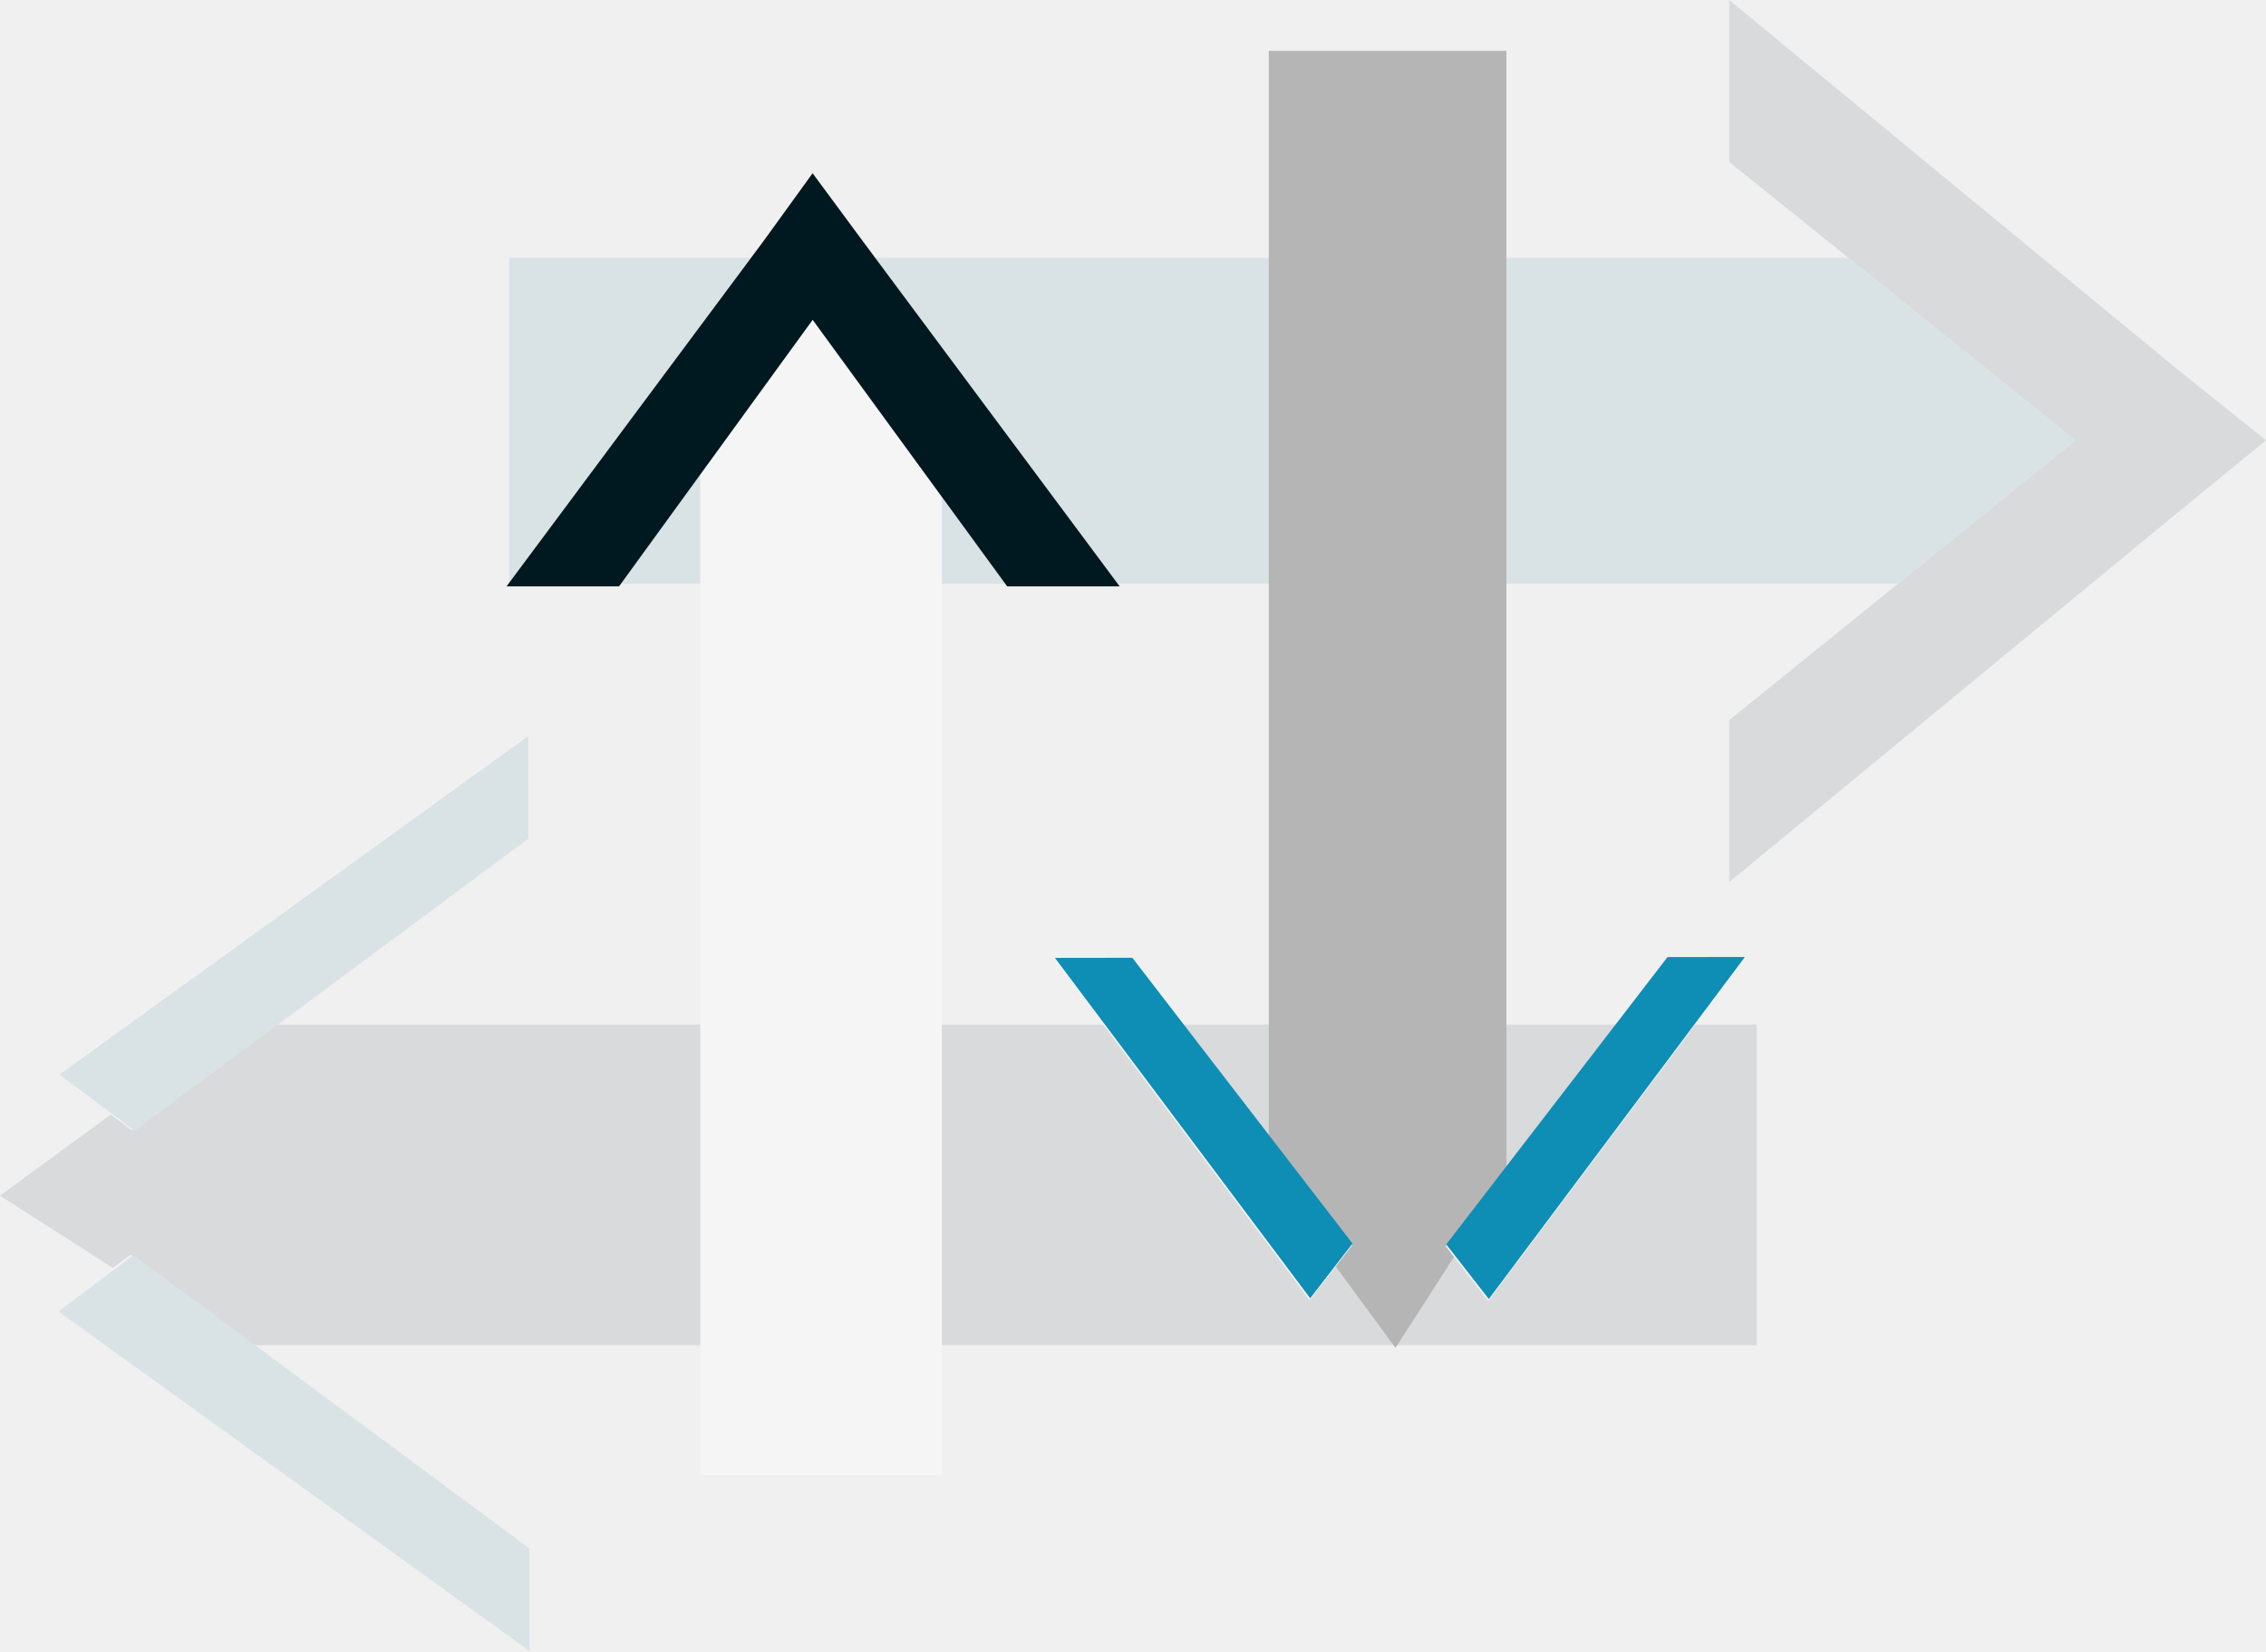
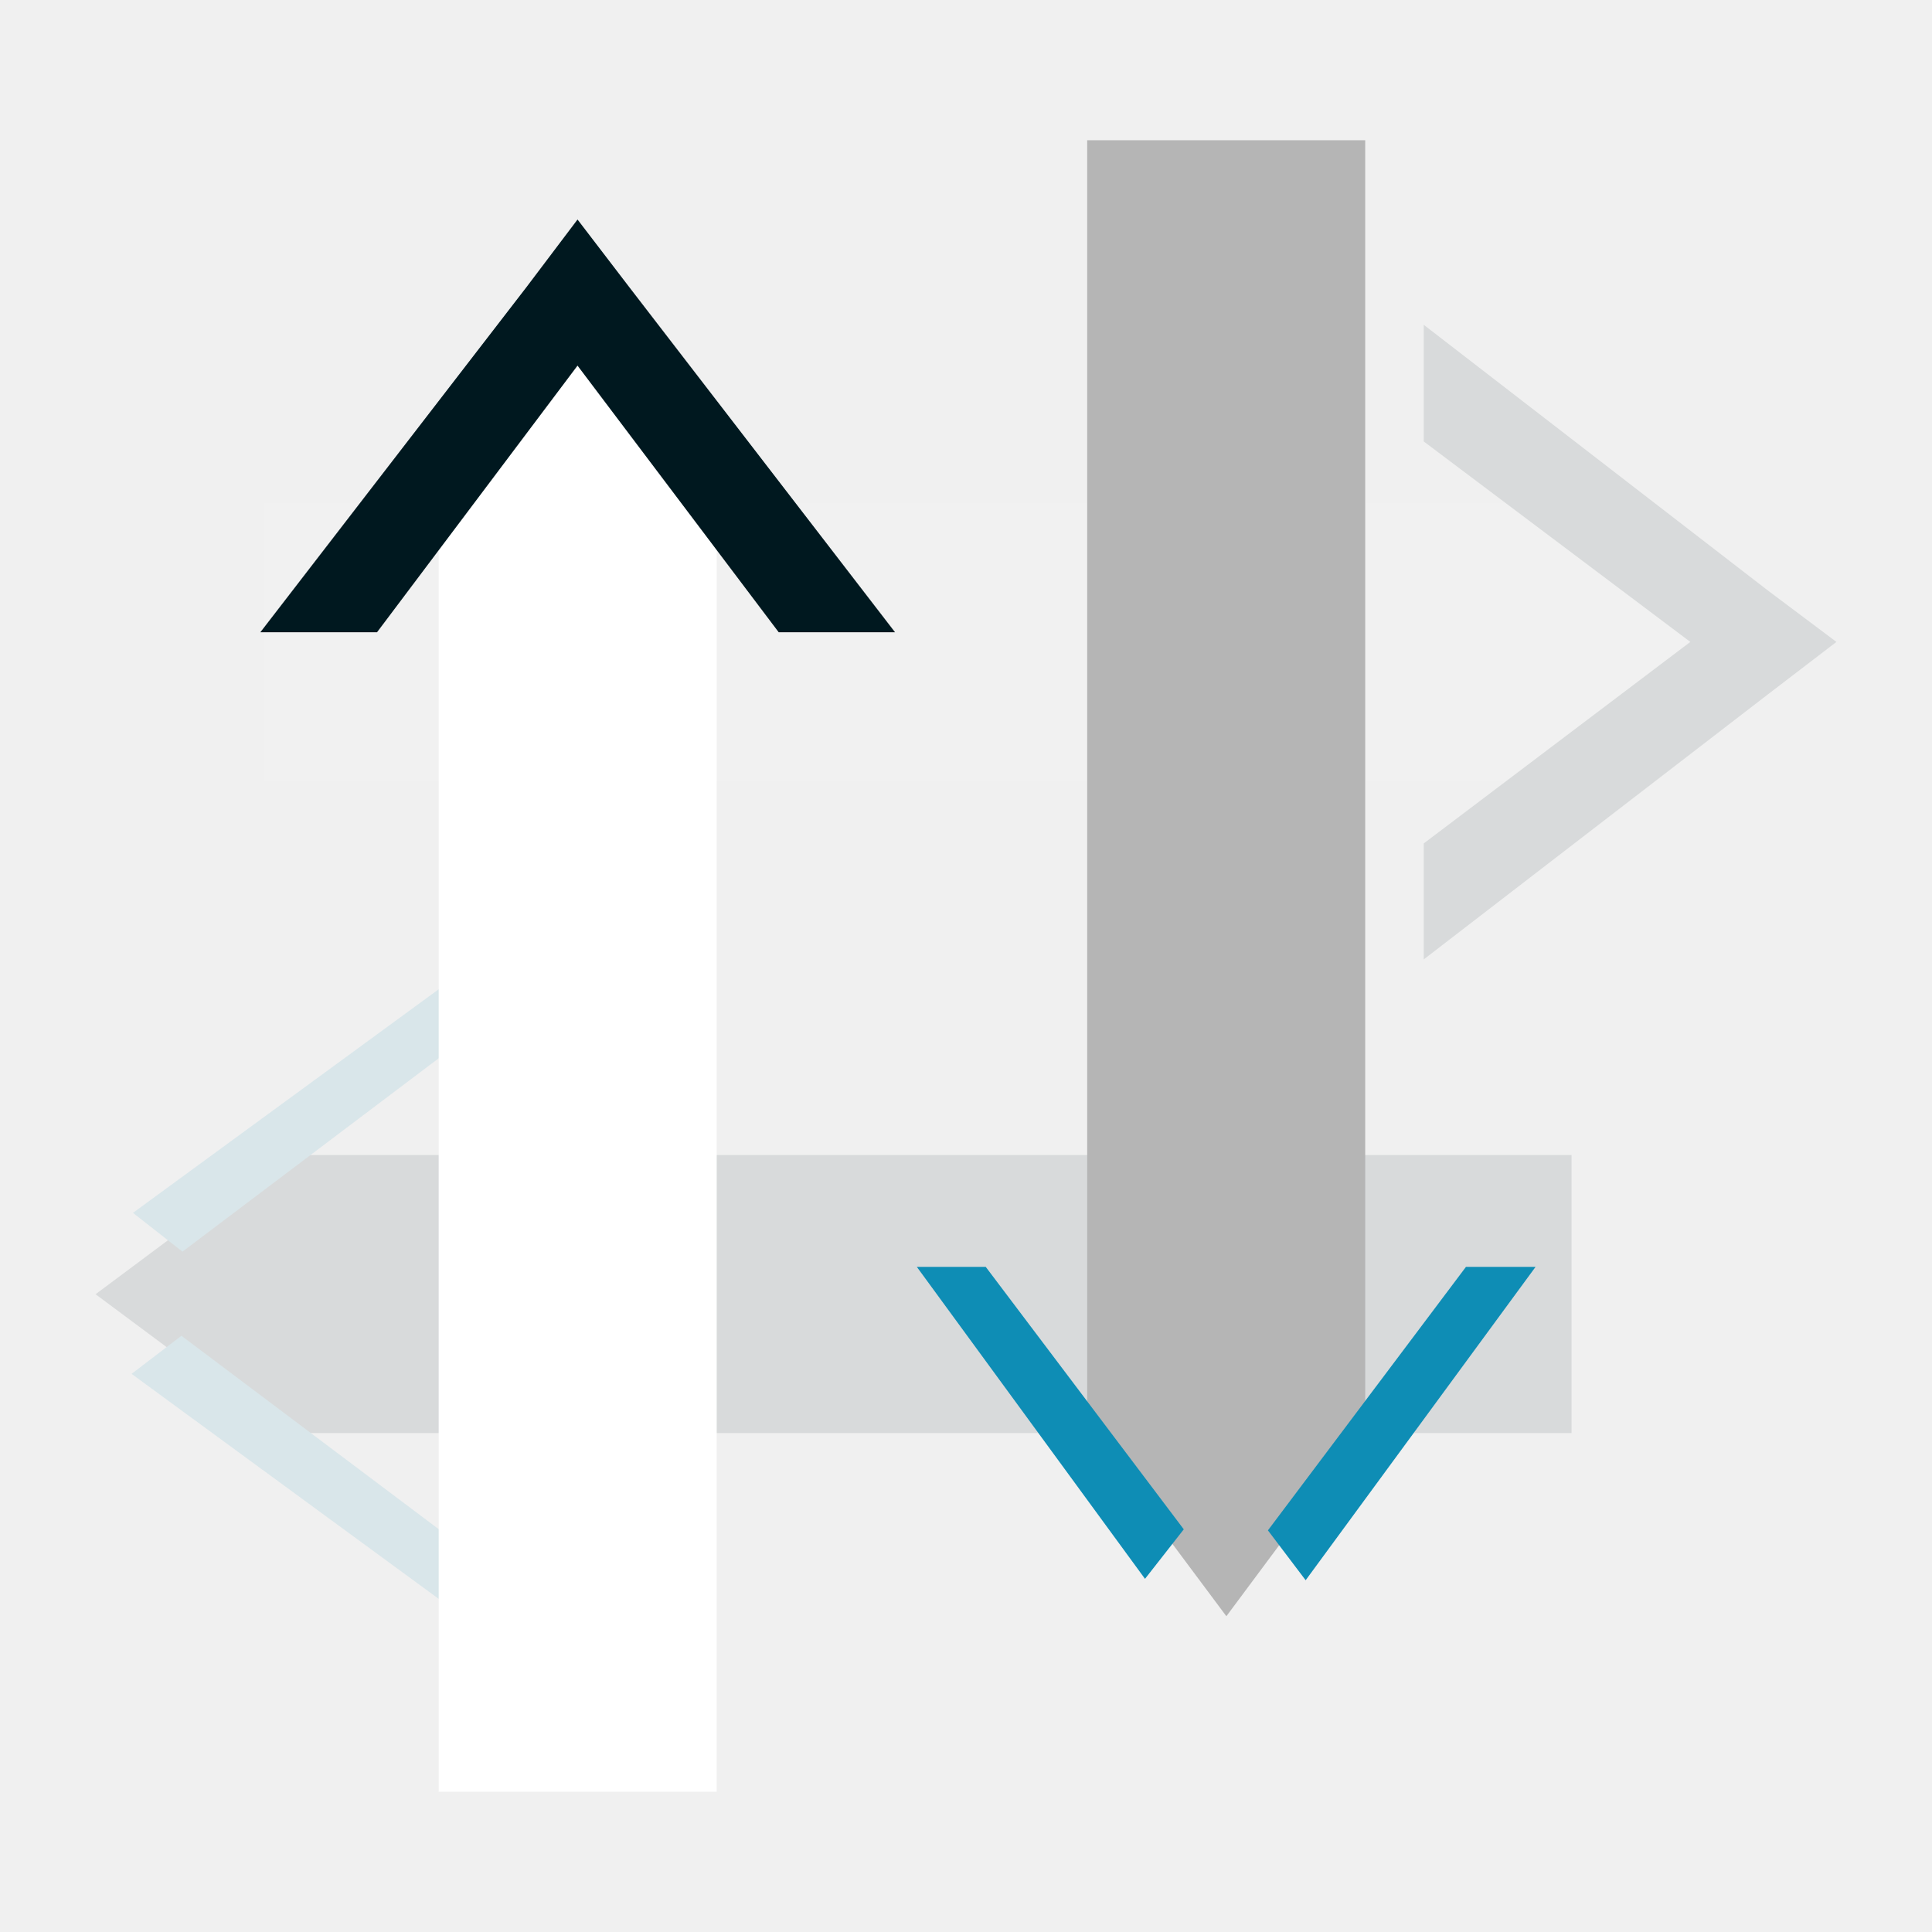
- <svg xmlns="http://www.w3.org/2000/svg" width="170" height="123.947" viewBox="0 0 170 123.947">
-   <g id="Group_309" data-name="Group 309" transform="translate(-496 -1426)">
-     <g id="shadow" opacity="0.102">
-       <path id="Dikdörtgen_21_kopya" data-name="Dikdörtgen 21 kopya" d="M534.2,1469.8H645.881l13.658-11.584-13.658-12.873H534.2Z" fill="#096987" />
-       <g id="Vektör_Akıllı_Nesne_kopya_4" data-name="Vektör Akıllı Nesne kopya 4">
-         <g id="Vektör_Akıllı_Nesne_kopya_4-2" data-name="Vektör Akıllı Nesne kopya 4" transform="matrix(0, 1, -1, 0, 742.768, 1078.369)">
-           <path id="Path_284" data-name="Path 284" d="M386.108,83.413l-5.438-6.646-5.32,6.644-27.718,33.633H359.78l20.9-25.98,21,25.98h12.146Z" fill="#f4f4f4" />
+ <svg xmlns="http://www.w3.org/2000/svg" version="1.1" id="katman_1" x="0px" y="0px" viewBox="0 0 558 558" style="enable-background:new 0 0 558 558;" xml:space="preserve">
+   <style type="text/css">
+ 	.st0{opacity:0.1;}
+ 	.st1{fill:#00181F;}
+ 	.st2{fill:#FFFFFF;}
+ 	.st3{fill:#0E8DB5;}
+ 	.st4{fill:#B5B5B5;}
+ </style>
+   <g>
+     <g class="st0">
+       <polygon class="st1" points="81.5,413.9 27.6,373.8 81.5,333.6 453.9,333.6 453.9,413.9   " />
+       <polygon class="st2" points="448.7,225.7 502.6,185.6 448.7,145.4 76.3,145.3 76.3,225.6   " />
+       <g>
+         <g>
+           <polygon class="st3" points="52.7,361.5 128.5,304.3 128.5,284.4 38.4,350.3     " />
+           <polygon class="st3" points="52.4,385.8 128.5,443 128.5,463.1 38,396.8     " />
        </g>
-         <path id="Color_Overlay" data-name="Color Overlay" d="M625.724,1480.046l25.979-21-25.979-20.9V1426l33.632,27.718,6.644,5.321-6.646,5.438-33.63,27.716Z" fill="#00181f" />
      </g>
-       <path id="Dikdörtgen_21" data-name="Dikdörtgen 21" d="M627.8,1526.945H513.534L496,1515.719l17.535-12.829H627.8Z" fill="#00181f" />
-       <g id="Vektör_Akıllı_Nesne_kopya_3" data-name="Vektör Akıllı Nesne kopya 3">
-         <g id="Vektör_Akıllı_Nesne_kopya_3-2" data-name="Vektör Akıllı Nesne kopya 3" transform="matrix(0.001, 1, -1, 0.001, 611.645, 999.06)">
-           <g id="Group_247" data-name="Group 247">
-             <path id="Path_286" data-name="Path 286" d="M511.644,106.269,489.773,76.706h-7.7l25.354,35.213Z" fill="#f4f4f4" />
-             <path id="Path_287" data-name="Path 287" d="M520.974,106.371l22.055-29.665h7.7L525.195,112.02Z" fill="#f4f4f4" />
-           </g>
+       <polygon class="st1" points="510.8,200.4 530.4,185.4 510.8,170.7 411.2,93.8 411.2,127.5 488.2,185.4 411.2,243.6 411.2,277.1       " />
+     </g>
+     <g>
+       <polygon class="st4" points="394.3,412.9 354.2,466.8 314,412.9 314,40.5 394.3,40.5   " />
+       <polygon class="st2" points="207,145.1 166.9,91.2 126.7,145.1 126.7,517.5 207,517.5   " />
+       <g>
+         <g>
+           <polygon class="st3" points="341.9,441.7 284.7,365.9 264.8,365.9 330.7,456     " />
+           <polygon class="st3" points="366.2,442 423.4,365.9 443.5,365.9 377.1,456.4     " />
        </g>
-         <path id="Color_Overlay-2" data-name="Color Overlay" d="M500.375,1524.409l5.643-4.228,29.7,22.014.011,7.7Zm.076-17.772,35.176-25.4.011,7.7-29.532,21.911Z" fill="#096987" />
      </g>
-     </g>
-     <g id="front">
-       <path id="up_arrow" data-name="up arrow" d="M566.664,1536.686v-82.471l-8.585-10.086-9.541,10.086v82.471Z" fill="#f5f5f5" />
-       <g id="x">
-         <g id="x-2" data-name="x" transform="translate(292.417 1379.913)">
-           <path id="Path_290" data-name="Path 290" d="M268.322,64.2l-3.779-5.115-3.7,5.113L241.583,90.087h8.442l14.524-20,14.592,20h8.441Z" fill="#f4f4f4" />
-         </g>
-         <path id="Color_Overlay-3" data-name="Color Overlay" d="M571.559,1470l-14.592-20-14.524,20H534l19.263-25.886,3.7-5.114,3.779,5.115L580,1470Z" fill="#00181f" />
-       </g>
-       <path id="down_arrow" data-name="down arrow" d="M609.015,1429.816v84.38l-8.32,12.948-9.508-12.948v-84.38Z" fill="#b5b5b5" />
-       <g id="x-3" data-name="x">
-         <g id="x-4" data-name="x" transform="matrix(1, -0.001, 0.001, 1, 211.668, 1442.688)">
-           <g id="Group_249" data-name="Group 249">
-             <path id="Path_292" data-name="Path 292" d="M385.685,77.155,369.2,55.691h-5.807L382.5,81.256Z" fill="#f4f4f4" />
-             <path id="Path_293" data-name="Path 293" d="M392.719,77.229l16.625-21.538h5.807L395.9,81.33Z" fill="#f4f4f4" />
-           </g>
-         </g>
-         <path id="Color_Overlay-4" data-name="Color Overlay" d="M604.5,1519.379l16.6-21.56,5.807-.008-19.214,25.666Zm-29.357-21.5,5.806-.008,16.518,21.442-3.175,4.106Z" fill="#0e8db5" />
-       </g>
+       <polygon class="st1" points="181.8,83 166.8,63.4 152,83 75.2,182.6 108.9,182.6 166.8,105.6 224.9,182.6 258.5,182.6   " />
    </g>
  </g>
</svg>
